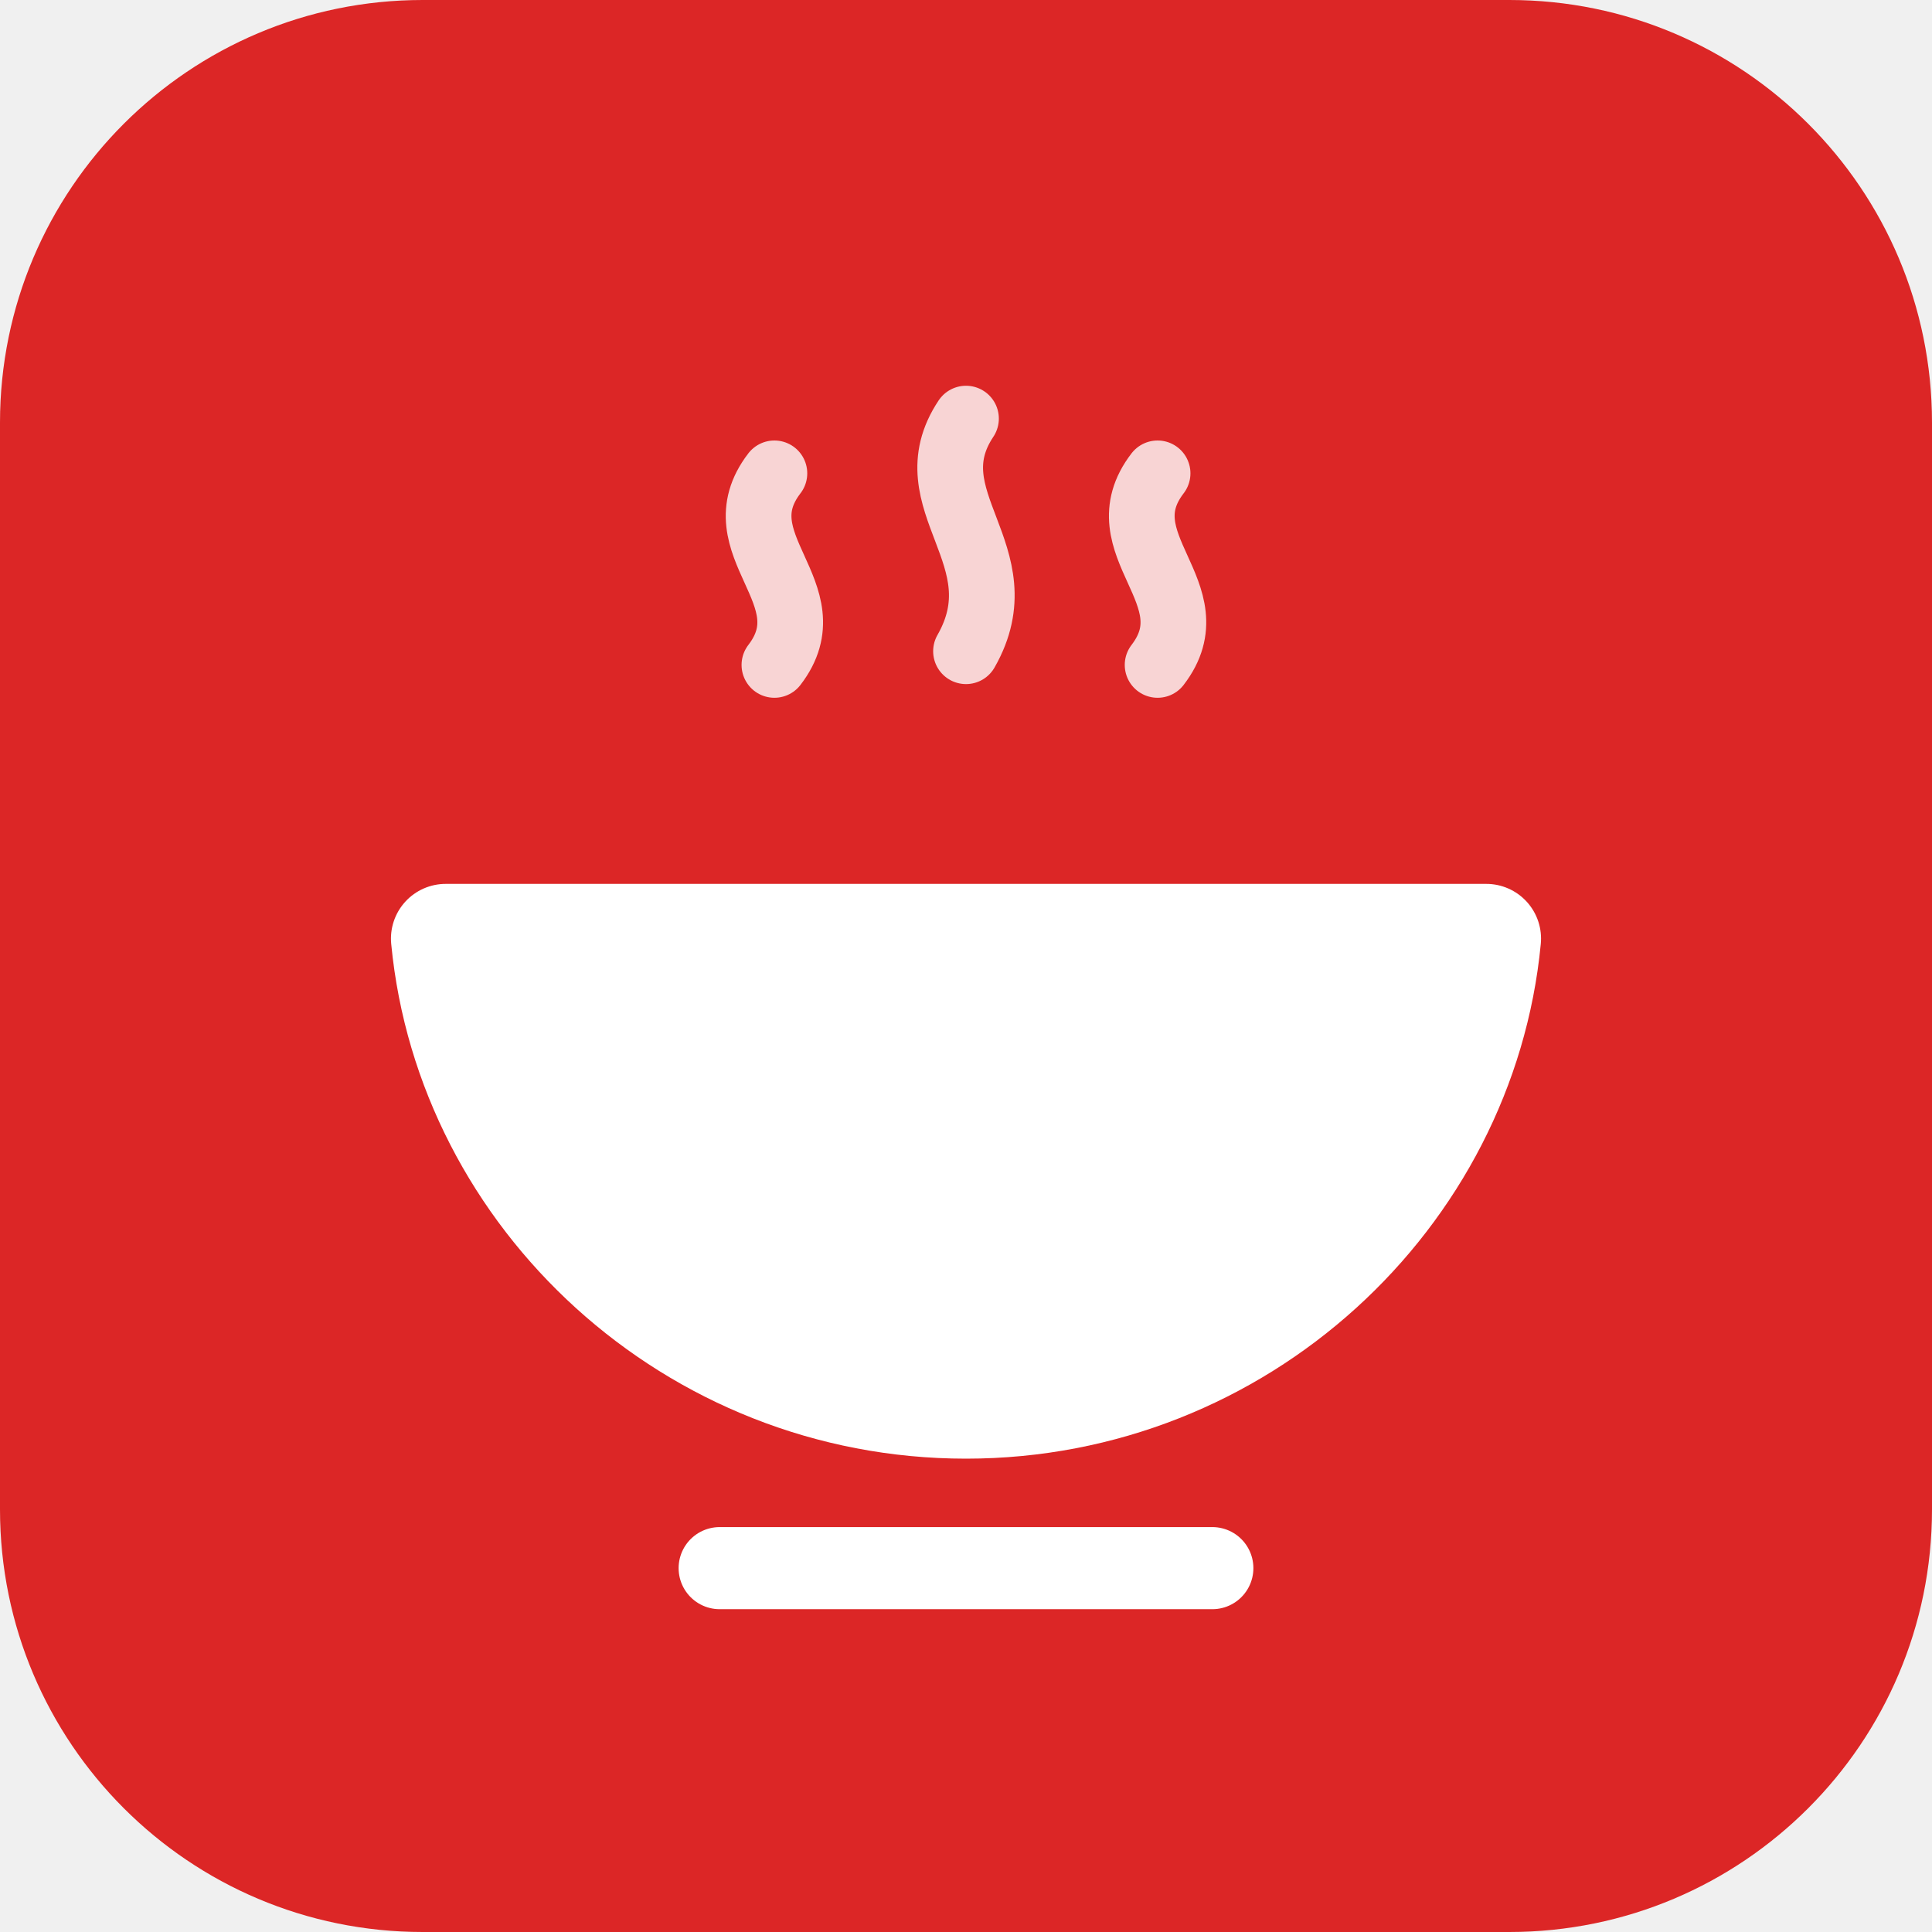
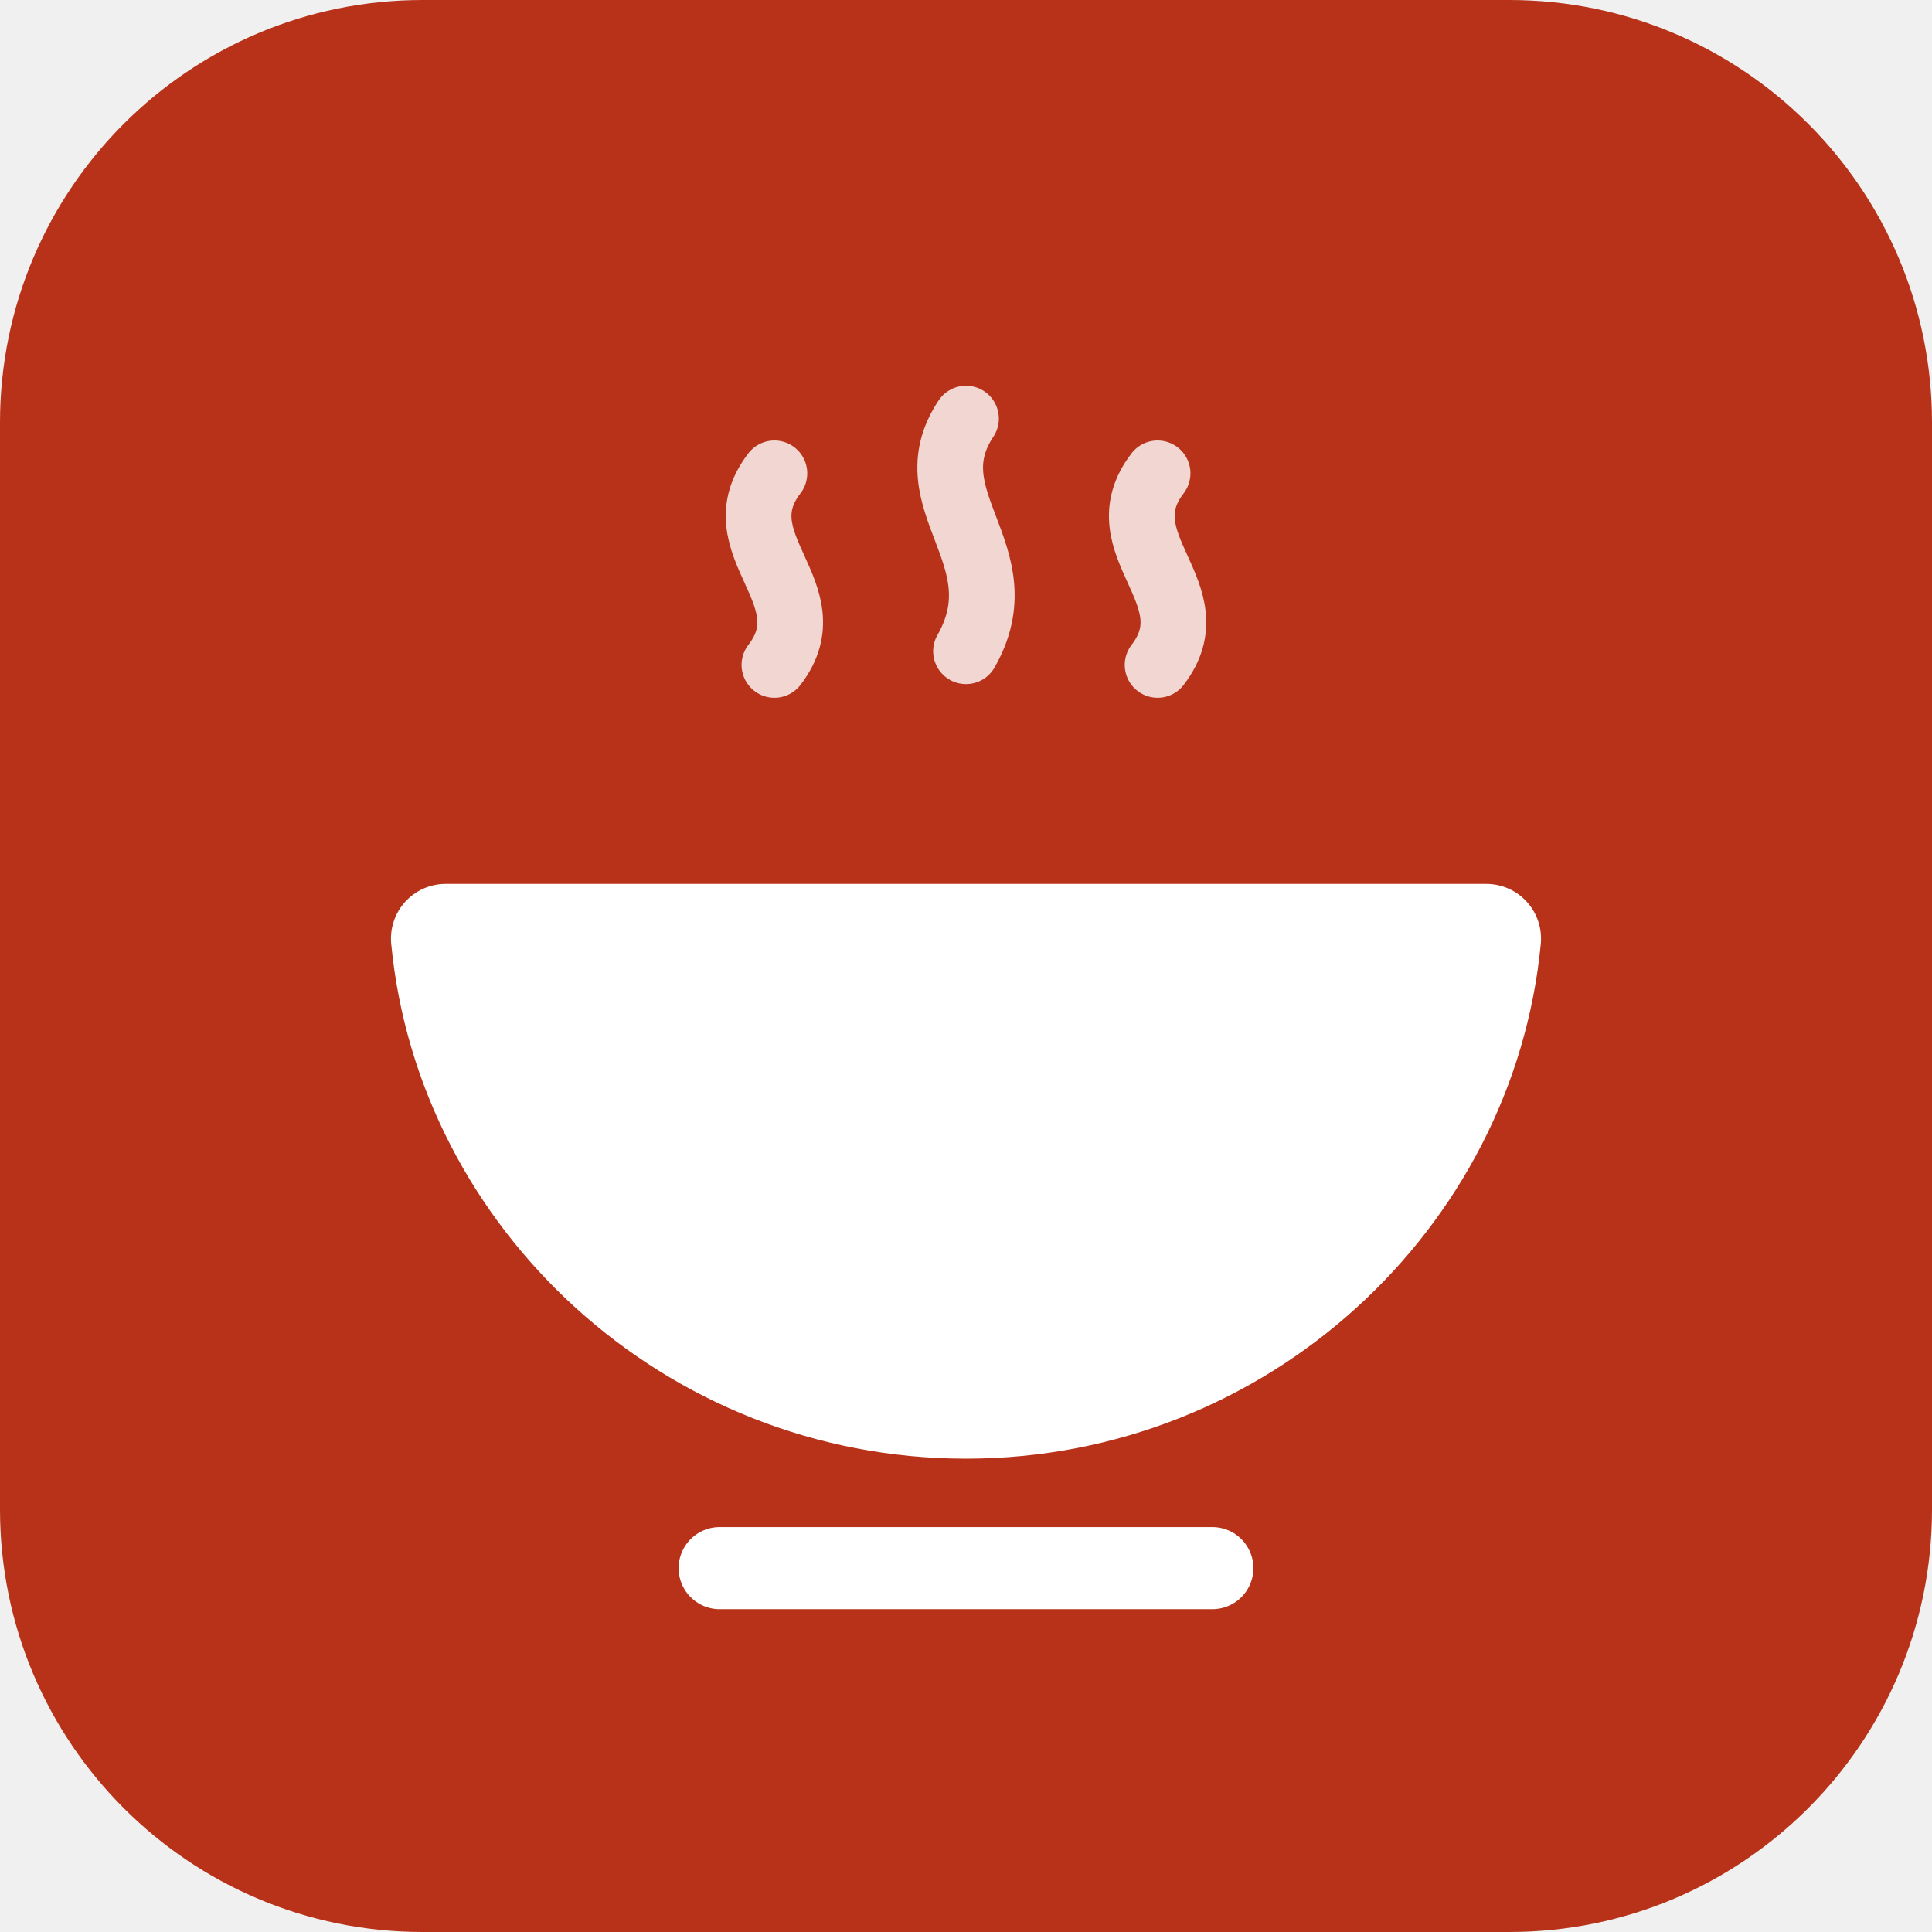
<svg xmlns="http://www.w3.org/2000/svg" width="64" height="64" viewBox="0 0 64 64">
-   <rect width="64" height="64" rx="14" fill="#dc2626" />
+   <rect width="64" height="64" rx="14" fill="#b8321a" />
  <g transform="translate(10.24 10.24) scale(0.9066667)">
    <path d="M17 6c-2 2.6 2 4.4 0 7M24 4c-2 3 2 5 0 8.5M31 6c-2 2.6 2 4.4 0 7" fill="none" stroke="#fff" stroke-width="2.4" stroke-linecap="round" opacity="0.8" />
    <path d="M5 21h38a2 2 0 0 1 2 2.2C44 33.6 35 42 24 42S4 33.6 3 23.2A2 2 0 0 1 5 21Z" fill="#fff" />
    <path d="M15 46h18" stroke="#fff" stroke-width="3" stroke-linecap="round" />
  </g>
</svg>
